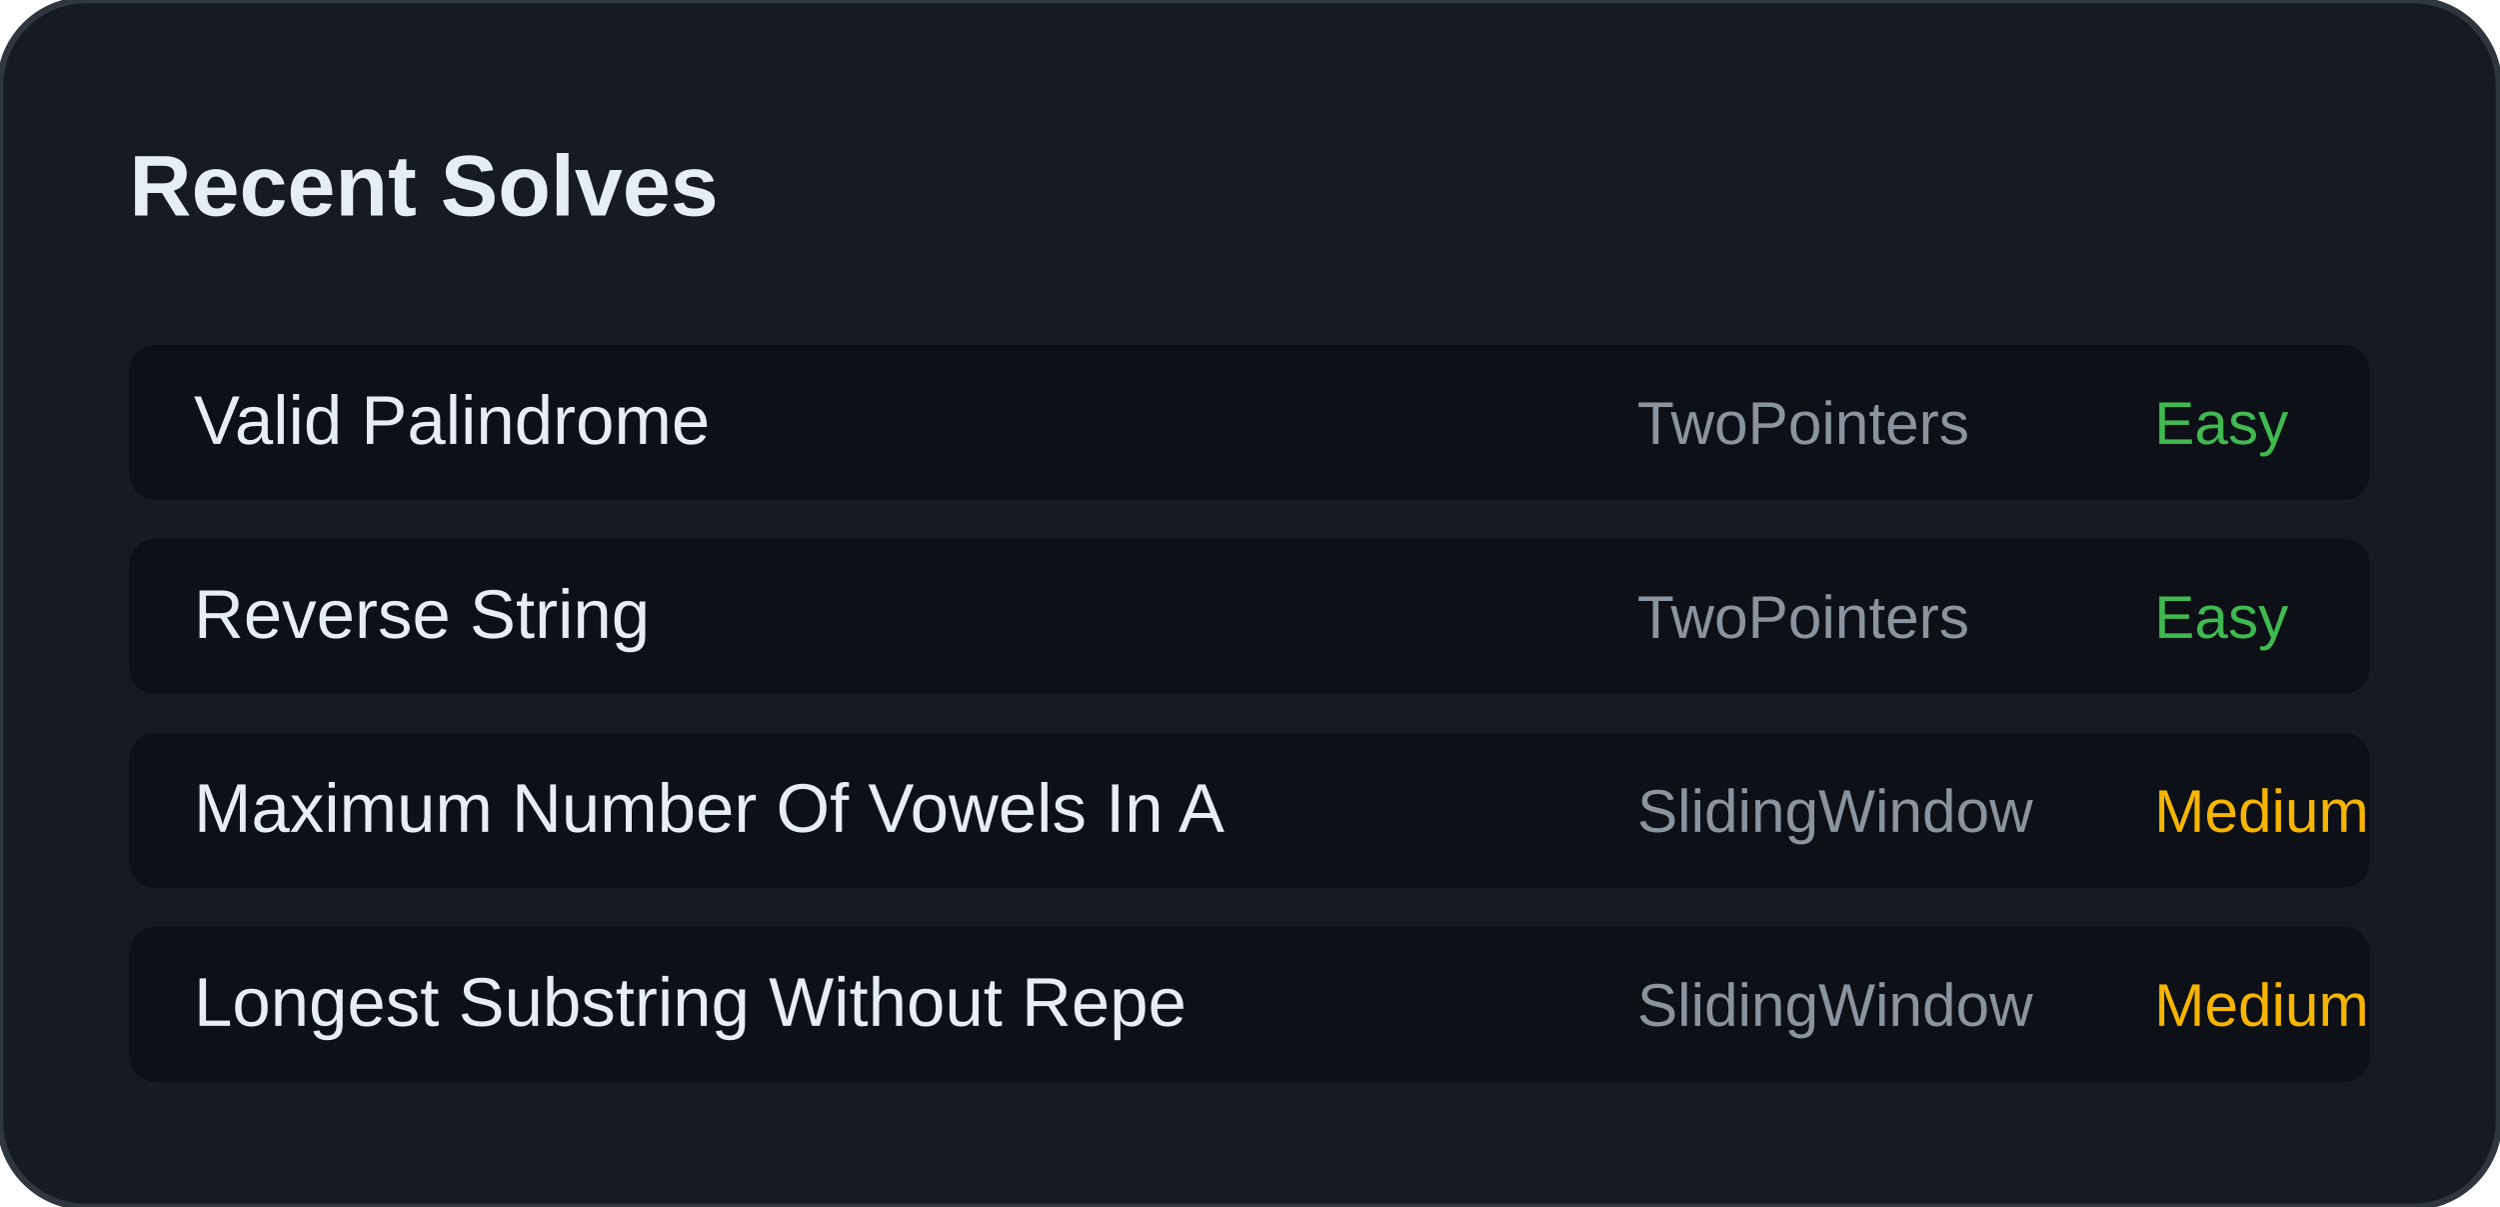
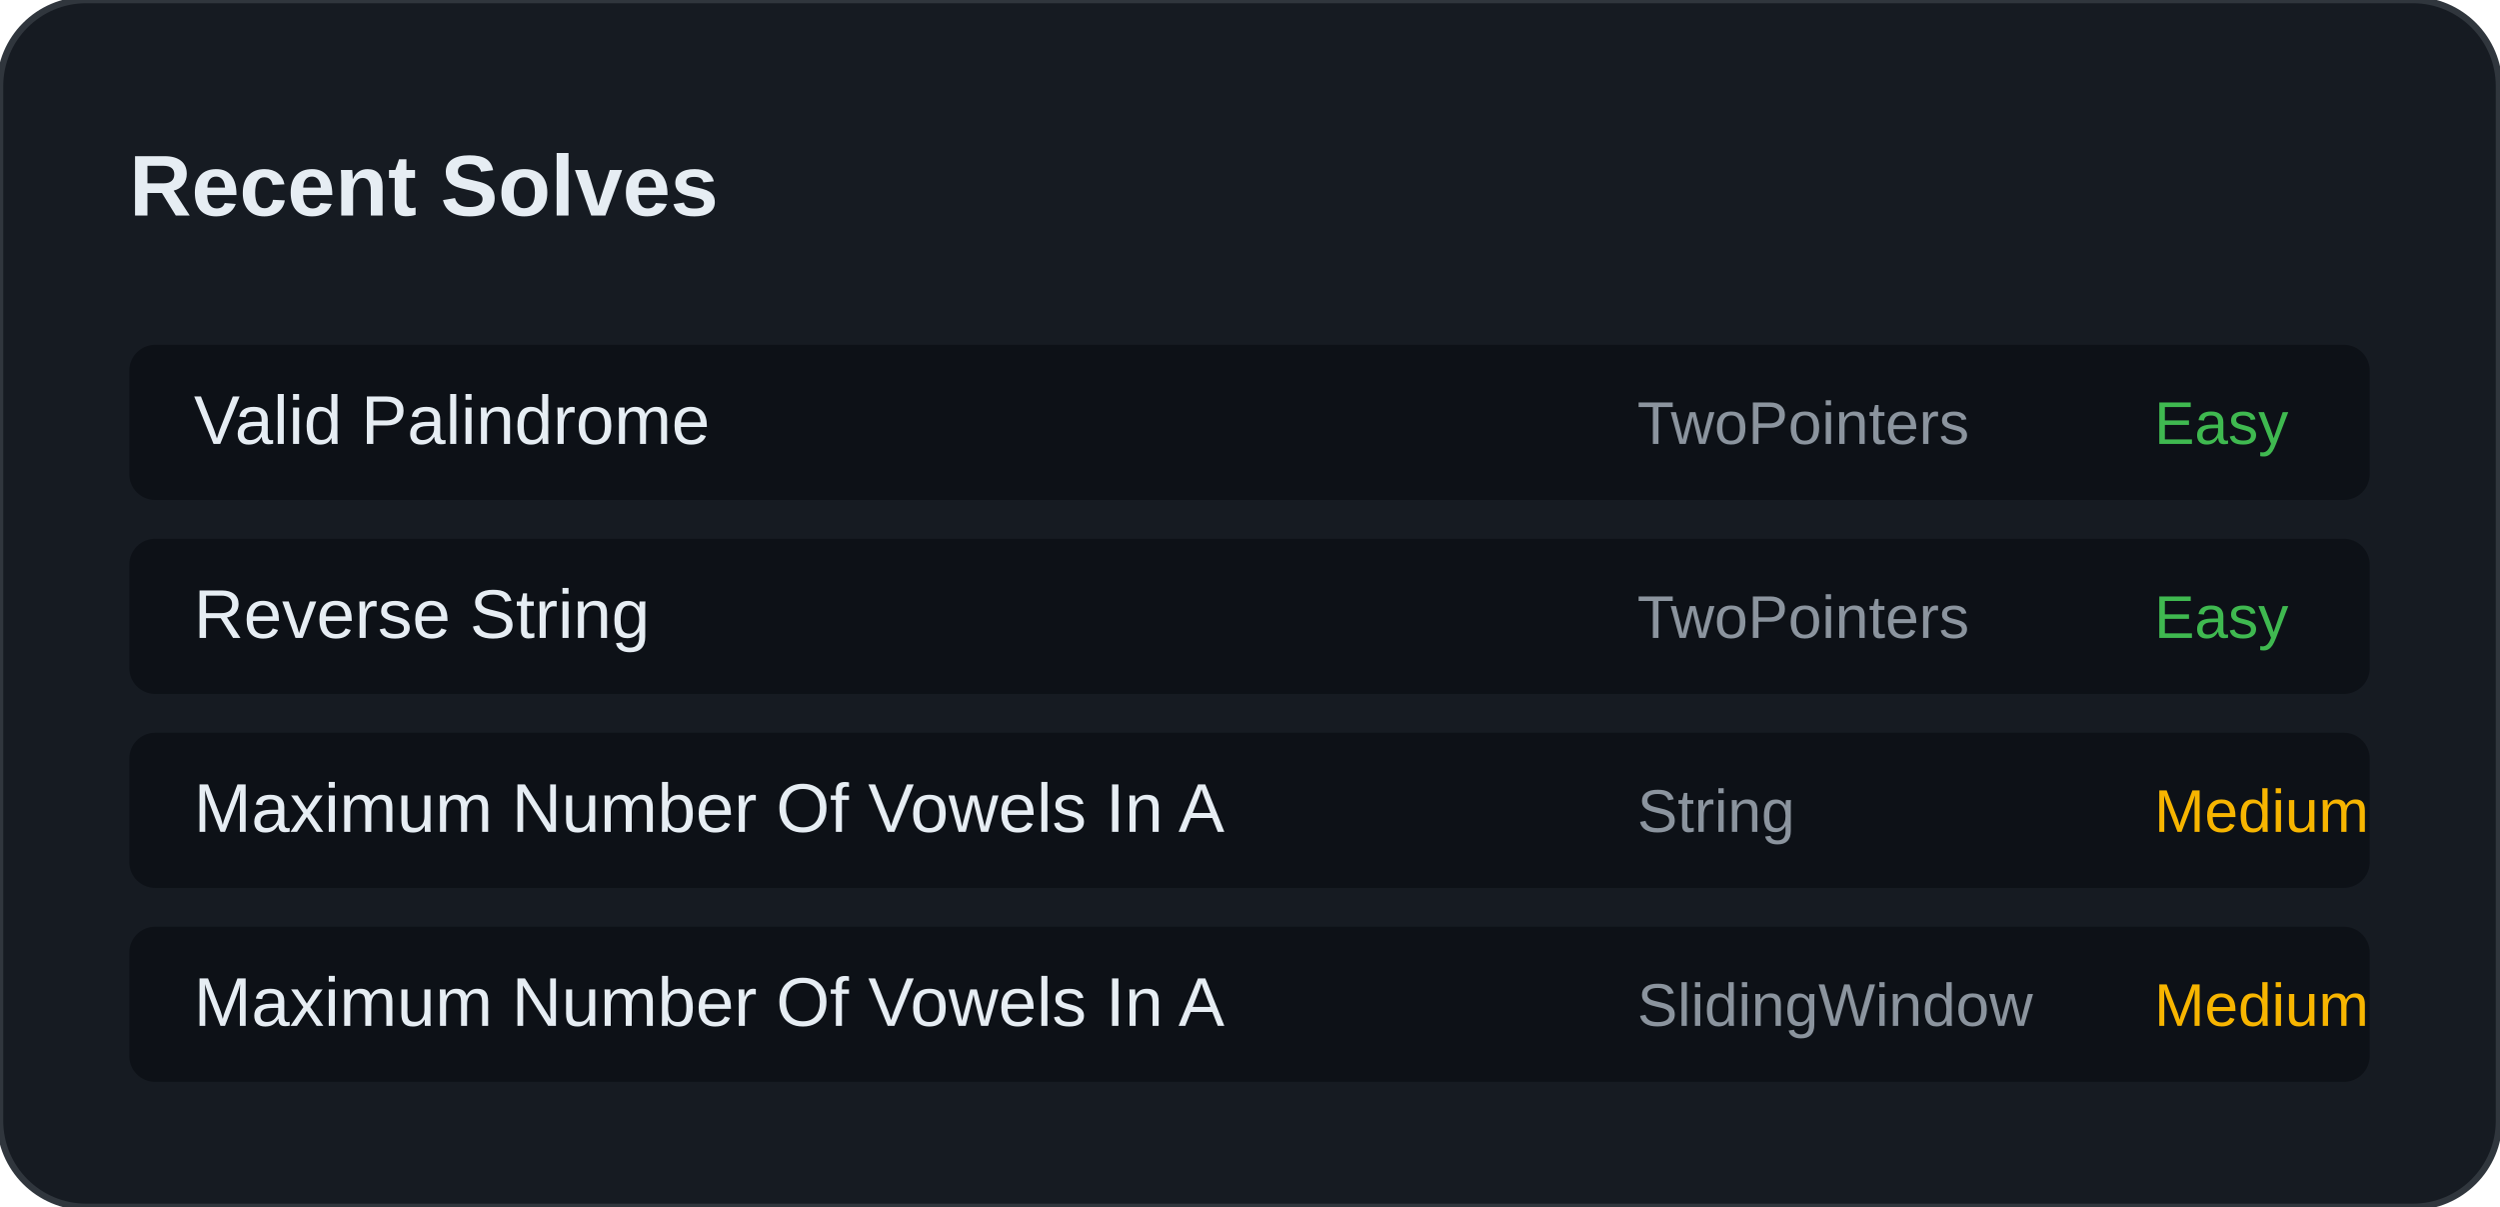
<svg xmlns="http://www.w3.org/2000/svg" width="100%" viewBox="0 0 580 280" preserveAspectRatio="xMidYMid meet">
  <rect width="580" height="280" rx="20" fill="#161B22" stroke="#30363D" stroke-width="1.5" />
  <text x="30" y="50" font-family="Segoe UI, Arial, sans-serif" font-size="20" font-weight="bold" fill="#E6EDF3">Recent Solves</text>
  <rect x="30" y="80" width="520" height="36" rx="6" fill="#0D1117" />
  <text x="45" y="103" font-family="Segoe UI, Arial, sans-serif" font-size="16" fill="#E6EDF3">Valid Palindrome</text>
  <text x="380" y="103" font-family="Segoe UI, Arial, sans-serif" font-size="14" fill="#8B949E">TwoPointers</text>
  <text x="500" y="103" font-family="Segoe UI, Arial, sans-serif" font-size="14" fill="#3FB950">Easy</text>
  <rect x="30" y="125" width="520" height="36" rx="6" fill="#0D1117" />
  <text x="45" y="148" font-family="Segoe UI, Arial, sans-serif" font-size="16" fill="#E6EDF3">Reverse String</text>
  <text x="380" y="148" font-family="Segoe UI, Arial, sans-serif" font-size="14" fill="#8B949E">TwoPointers</text>
  <text x="500" y="148" font-family="Segoe UI, Arial, sans-serif" font-size="14" fill="#3FB950">Easy</text>
  <rect x="30" y="170" width="520" height="36" rx="6" fill="#0D1117" />
  <text x="45" y="193" font-family="Segoe UI, Arial, sans-serif" font-size="16" fill="#E6EDF3">Maximum Number Of Vowels In A </text>
-   <text x="380" y="193" font-family="Segoe UI, Arial, sans-serif" font-size="14" fill="#8B949E">SlidingWindow</text>
+   <text x="380" y="193" font-family="Segoe UI, Arial, sans-serif" font-size="14" fill="#8B949E">String</text>
  <text x="500" y="193" font-family="Segoe UI, Arial, sans-serif" font-size="14" fill="#F7B500">Medium</text>
  <rect x="30" y="215" width="520" height="36" rx="6" fill="#0D1117" />
-   <text x="45" y="238" font-family="Segoe UI, Arial, sans-serif" font-size="16" fill="#E6EDF3">Longest Substring Without Repe</text>
+   <text x="45" y="238" font-family="Segoe UI, Arial, sans-serif" font-size="16" fill="#E6EDF3">Maximum Number Of Vowels In A </text>
  <text x="380" y="238" font-family="Segoe UI, Arial, sans-serif" font-size="14" fill="#8B949E">SlidingWindow</text>
  <text x="500" y="238" font-family="Segoe UI, Arial, sans-serif" font-size="14" fill="#F7B500">Medium</text>
</svg>
